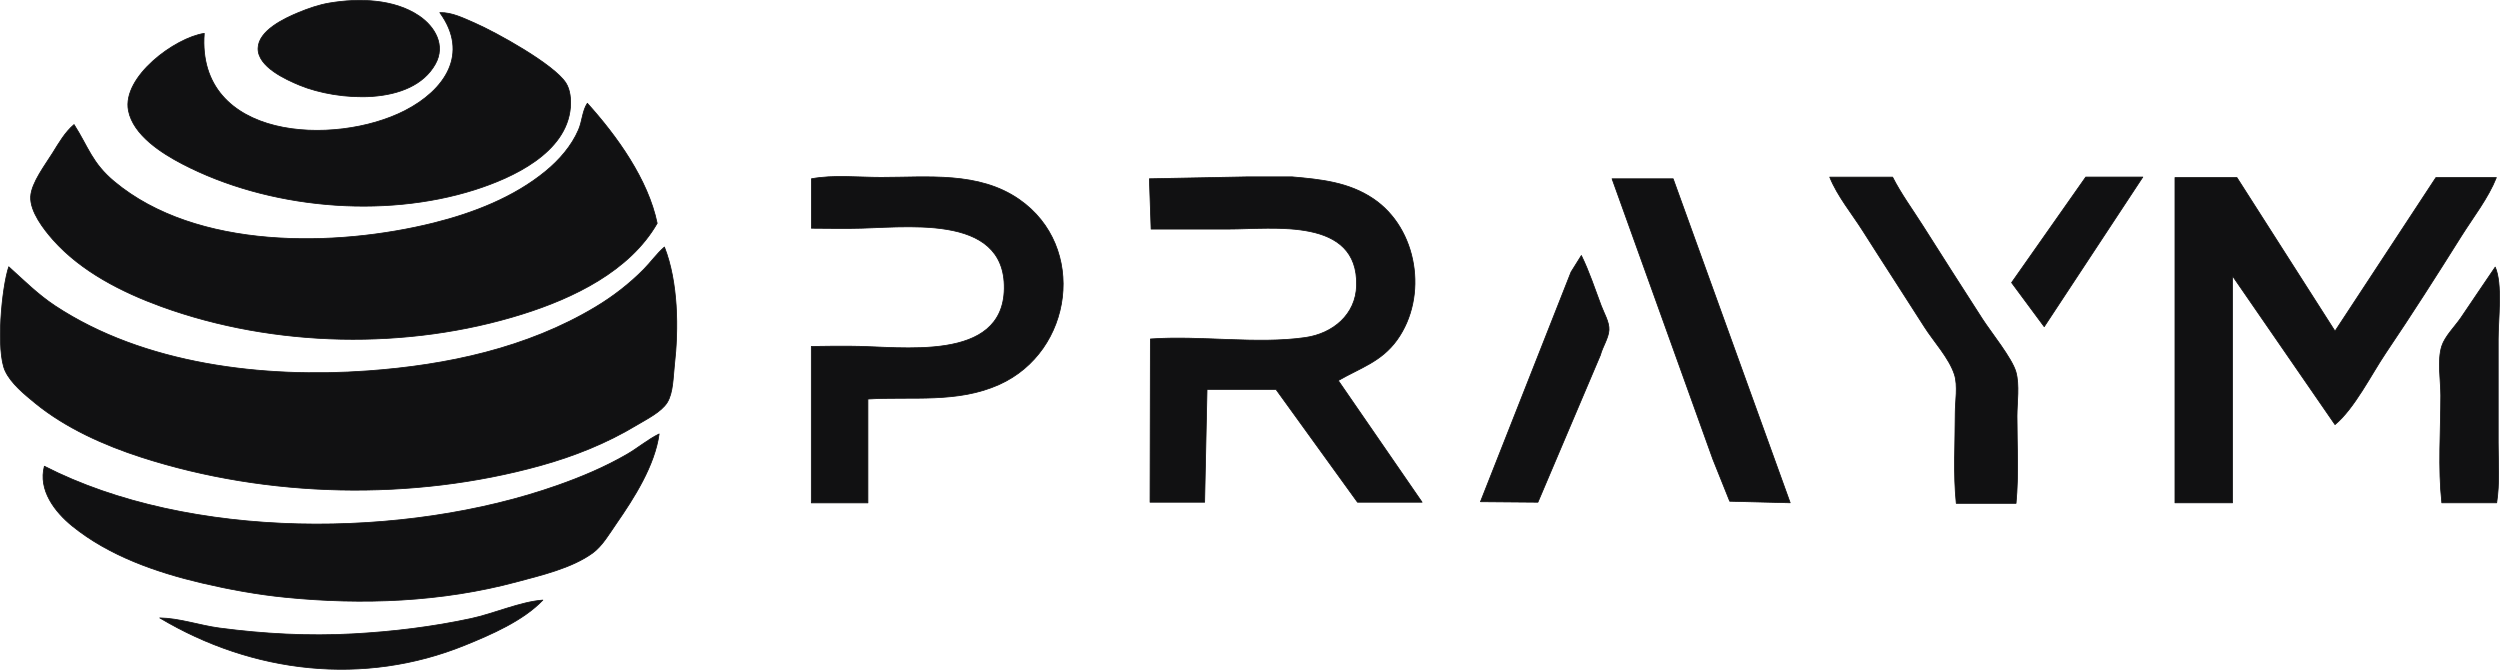
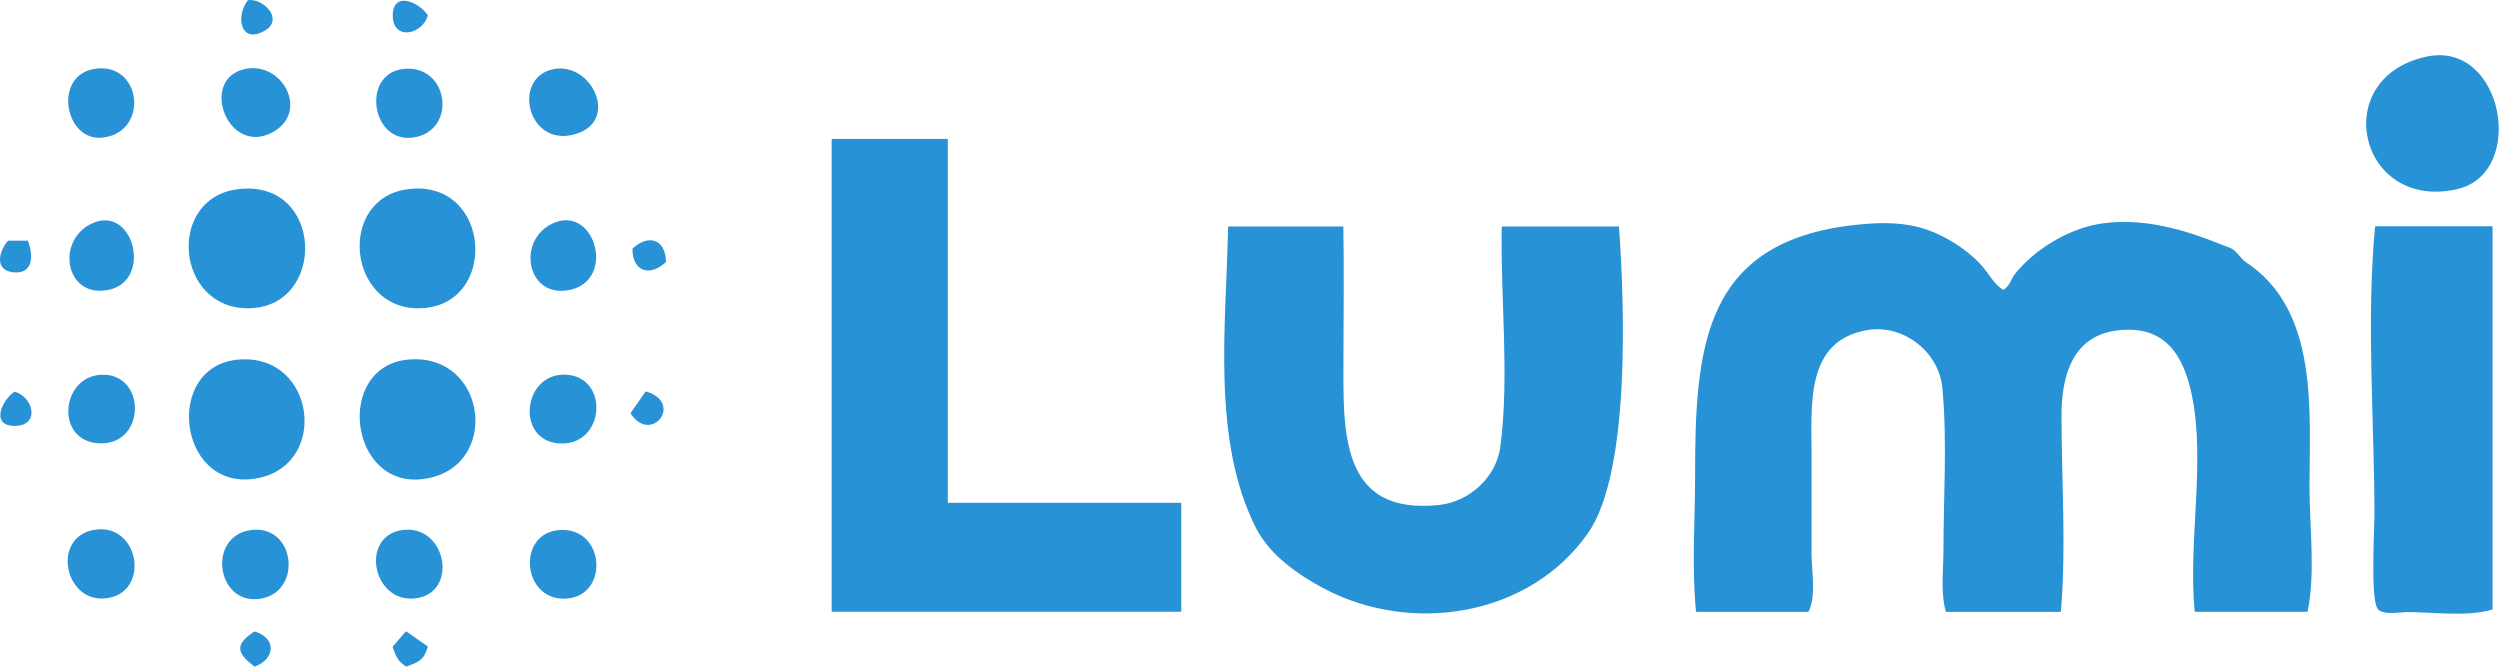
- <svg xmlns="http://www.w3.org/2000/svg" width="793" height="213" viewBox="0 0 793 213" fill="none">
-   <path fill-rule="evenodd" clip-rule="evenodd" d="M104.527 0.95C113.767 -0.59 124.976 -0.37 132.976 5.07C138.016 8.5 141.376 14.39 138.117 20.27C130.607 33.79 107.007 31.97 95.046 27.03C90.647 25.21 81.707 21.17 81.856 15.3C81.996 9.67 90.257 5.82 94.587 4.02C97.757 2.7 101.137 1.52 104.527 0.95ZM64.787 10.59C62.267 44.43 106.136 46.55 128.476 35.08C141.036 28.62 149.016 17.1 139.516 4C143.276 3.87 147.036 5.77 150.546 7.29C157.276 10.22 175.727 20.39 179.516 26.34C180.896 28.5 181.147 31.62 180.937 34.1C179.697 48.56 162.516 56.4 150.606 60.19C121.476 69.45 84.957 66.13 57.827 52C51.356 48.63 42.246 42.88 40.736 35.06C38.687 24.38 55.486 11.98 64.787 10.59ZM186.307 32.76C195.657 43.13 205.596 56.93 208.456 70.83C199.757 86.02 181.727 94.62 165.657 99.65C129.317 111.05 86.996 110.25 51.157 97.22C38.687 92.68 25.767 86.14 16.837 76.08C13.877 72.74 9.486 67.09 9.726 62.36C9.946 57.99 14.466 52.14 16.716 48.5C18.677 45.34 20.646 41.91 23.486 39.51C28.067 46.69 29.157 51.68 36.267 57.61C62.397 79.37 106.487 78.47 137.617 70.71C150.107 67.59 163.016 62.59 173.076 54.32C177.386 50.77 181.267 46.36 183.497 41.2C184.707 38.41 184.706 35.16 186.307 32.76ZM275.297 126.57C275.297 137.55 275.297 148.53 275.297 159.51C269.316 159.51 263.337 159.51 257.357 159.51C257.357 142.97 257.357 126.44 257.357 109.9C261.596 109.79 265.837 109.82 270.077 109.82C285.687 109.82 318.217 115.19 318.557 91.53C318.907 67.04 286.117 72.44 270.077 72.44C265.847 72.44 261.617 72.46 257.387 72.39C257.387 67.16 257.387 61.94 257.387 56.71C264.407 55.4 272.307 56.27 279.487 56.27C294.277 56.27 310.477 54.36 323.286 63.26C344.876 78.26 340.347 111.45 316.957 121.96C303.667 127.94 289.367 125.71 275.297 126.57ZM395.716 56.1C400.426 56.1 405.136 56.1 409.836 56.1C418.916 56.89 427.737 57.77 435.536 63C449.697 72.47 453.057 94.05 443.117 107.86C438.127 114.78 431.457 116.69 424.497 120.71C433.357 133.57 442.227 146.44 451.086 159.3C444.266 159.3 437.436 159.3 430.607 159.3C421.997 147.38 413.377 135.46 404.757 123.53C397.467 123.53 390.167 123.53 382.867 123.53C382.617 135.46 382.367 147.38 382.107 159.3C376.337 159.3 370.566 159.3 364.797 159.3C364.837 142.04 364.866 124.79 364.906 107.53C380.667 106.37 398.747 109.28 414.077 107.06C422.797 105.8 430.067 99.82 430.307 90.59C430.867 68.77 403.997 72.66 389.607 72.66C386.156 72.66 382.697 72.66 379.247 72.66C374.547 72.66 369.837 72.67 365.137 72.67C364.947 67.35 364.766 62.03 364.586 56.71C374.966 56.51 385.346 56.31 395.716 56.1ZM567.846 159.48C561.456 159.32 555.057 159.15 548.667 158.99C546.877 154.54 545.097 150.1 543.317 145.65C532.667 116 522.006 86.36 511.346 56.71C517.807 56.71 524.266 56.71 530.727 56.71C543.107 90.97 555.477 125.22 567.846 159.48ZM600.327 56.18C602.977 61.42 606.607 66.38 609.786 71.38C616.117 81.33 622.437 91.31 628.846 101.22C631.516 105.36 638.227 113.65 639.447 117.95C640.647 122.18 639.786 127.62 639.786 132C639.786 141.16 640.357 150.54 639.487 159.65C633.167 159.65 626.846 159.65 620.526 159.65C619.557 150.25 620.197 140.52 620.197 131.06C620.197 127.35 621.097 122.34 619.947 118.79C618.247 113.55 613.346 108.3 610.396 103.65C603.956 93.5 597.357 83.44 590.917 73.28C587.417 67.74 582.826 62.22 580.396 56.18C587.036 56.18 593.687 56.18 600.327 56.18ZM661.607 56.16C667.637 56.16 673.667 56.16 679.697 56.16C669.277 71.98 658.846 87.81 648.427 103.63C644.977 98.97 641.527 94.31 638.077 89.65C645.917 78.49 653.757 67.32 661.607 56.16ZM709.557 56.33C719.927 72.57 730.297 88.8 740.667 105.04C751.326 88.8 761.997 72.57 772.667 56.33C779.057 56.33 785.447 56.33 791.847 56.33C789.297 62.78 784.527 68.87 780.817 74.77C772.967 87.28 765.067 99.67 756.797 111.92C752.206 118.73 746.807 129.6 740.667 134.68C729.817 118.96 718.977 103.23 708.137 87.51C708.137 111.51 708.137 135.5 708.137 159.5C702.057 159.5 695.977 159.5 689.906 159.5C689.906 125.11 689.906 90.72 689.906 56.33C696.456 56.33 703.007 56.33 709.557 56.33ZM2.777 84.62C7.597 88.97 12.056 93.44 17.517 97.04C45.797 115.67 83.677 120.03 116.666 117.64C141.667 115.84 167.146 110.44 188.896 97.38C194.456 94.05 199.646 90.04 204.196 85.43C206.466 83.12 208.346 80.43 210.756 78.36C215.126 89.48 215.266 104.3 213.916 116C213.506 119.55 213.557 124.59 211.627 127.68C209.737 130.71 204.876 133.1 201.896 134.89C192.346 140.64 182.046 144.74 171.326 147.71C130.806 158.93 84.876 157.95 44.856 145.04C33.066 141.23 20.776 135.75 11.136 127.85C7.816 125.13 3.476 121.62 1.636 117.63C-1.274 111.35 0.527 91.34 2.777 84.62ZM507.656 112.62C501.047 128.18 494.437 143.74 487.827 159.3C481.757 159.25 475.677 159.2 469.607 159.14C479.177 134.86 488.757 110.57 498.336 86.29C499.426 84.54 500.517 82.8 501.607 81.05C504.107 86.15 505.917 91.68 507.917 97C508.767 99.29 510.517 102.19 510.377 104.67C510.227 107.28 508.297 110.08 507.656 112.62ZM791.487 84.72C793.847 90.12 792.427 101.23 792.427 107.53C792.427 118.51 792.427 129.49 792.427 140.48C792.427 146.76 792.927 153.3 791.947 159.49C786.147 159.49 780.346 159.49 774.547 159.49C773.317 148.34 774.217 136.65 774.217 125.42C774.217 120.7 773.086 114.3 774.526 109.79C775.516 106.69 778.747 103.51 780.577 100.83C784.227 95.47 787.817 90.07 791.487 84.72ZM209.076 137.65C207.696 147.66 201.166 157.92 195.486 166.11C193.337 169.2 191.027 173.23 187.926 175.46C181.257 180.25 171.707 182.46 163.907 184.56C140.087 190.96 114.977 191.91 90.516 189.47C81.636 188.59 72.796 186.97 64.117 184.94C49.666 181.55 34.627 176.33 22.956 166.88C17.337 162.33 12.086 155.4 14.076 147.89C60.206 171.5 128.617 170.99 176.777 153.99C184.396 151.31 191.877 148.16 198.877 144.11C202.317 142.12 205.586 139.35 209.076 137.65ZM172.187 190.35C165.957 196.9 155.726 201.31 147.476 204.66C115.346 217.7 80.097 213.56 50.676 196C56.926 196.1 63.367 198.38 69.606 199.21C83.576 201.06 97.867 201.84 111.957 201.06C124.557 200.37 137.126 198.85 149.456 196.19C156.656 194.64 165.127 190.86 172.187 190.35Z" fill="#111112" stroke="#111112" stroke-width="0.25" stroke-linejoin="round" />
+ <svg xmlns="http://www.w3.org/2000/svg" width="396" height="106" viewBox="0 0 396 106" fill="none">
+   <path fill-rule="evenodd" clip-rule="evenodd" d="M39.328 0.148C41.528 -0.172 44.748 2.948 42.018 4.658C38.268 7.008 37.398 2.718 39.328 0.148ZM67.638 2.458C66.778 5.358 62.328 6.318 62.338 2.458C62.338 -1.352 66.348 0.498 67.638 2.458ZM384.398 9.088C396.388 6.528 400.078 27.288 389.258 29.818C373.798 33.438 368.878 12.408 384.398 9.088ZM14.718 11.088C22.238 9.578 23.628 20.748 16.318 21.668C10.468 22.398 8.578 12.318 14.718 11.088ZM38.708 11.078C44.568 9.708 48.858 17.628 43.198 20.798C36.258 24.688 31.718 12.728 38.708 11.078ZM63.708 11.078C70.988 10.038 72.418 20.778 65.318 21.678C58.988 22.478 57.448 11.968 63.708 11.078ZM87.698 11.078C93.488 9.928 97.758 18.678 91.618 20.948C83.818 23.838 81.028 12.398 87.698 11.078ZM150.008 22.128C150.008 41.348 150.008 60.558 150.008 79.768C162.338 79.768 174.668 79.768 186.988 79.768C186.988 85.438 186.988 91.108 186.988 96.778C168.618 96.778 150.238 96.778 131.858 96.778C131.858 71.898 131.858 47.018 131.858 22.128C137.908 22.128 143.958 22.128 150.008 22.128ZM37.718 30.088C51.198 28.438 51.648 48.628 39.328 48.708C27.938 48.788 26.508 31.458 37.718 30.088ZM64.708 30.078C77.798 28.478 78.908 48.618 66.328 48.708C55.158 48.798 53.528 31.448 64.708 30.078ZM365.418 96.788C359.528 96.788 353.648 96.788 347.758 96.788C346.708 85.908 349.498 73.148 347.328 62.638C346.018 56.328 343.168 51.428 335.658 52.178C328.228 52.928 326.418 59.388 326.418 65.788C326.418 76.028 327.178 86.598 326.328 96.798C320.328 96.798 314.328 96.798 308.328 96.798C307.488 93.788 307.968 90.238 307.968 87.128C307.968 78.648 308.588 69.898 307.798 61.458C307.268 55.688 301.568 51.128 295.658 52.178C285.738 53.948 286.838 64.238 286.828 72.128C286.828 77.348 286.828 82.568 286.828 87.788C286.828 90.378 287.598 94.528 286.358 96.798C280.498 96.798 274.638 96.798 268.768 96.798C268.078 89.798 268.628 82.498 268.628 75.458C268.628 55.158 269.808 38.308 293.998 35.738C297.198 35.398 300.418 35.268 303.618 36.038C307.248 36.908 311.288 39.348 313.808 42.148C315.058 43.548 315.668 45.038 317.328 46.088C318.558 45.308 318.528 44.368 319.378 43.338C322.158 39.958 326.298 37.318 330.408 36.088C333.848 35.058 337.858 35.108 341.328 35.698C345.758 36.448 349.328 37.858 353.248 39.398C354.208 39.778 354.808 41.068 355.668 41.628C367.208 49.168 365.698 65.128 365.698 77.128C365.698 83.418 366.658 90.628 365.418 96.788ZM15.058 35.328C21.078 33.068 23.838 44.188 17.388 45.738C10.328 47.438 8.808 37.678 15.058 35.328ZM88.058 35.318C94.158 33.038 97.258 44.118 90.418 45.758C83.438 47.428 81.788 37.658 88.058 35.318ZM212.658 35.998C212.788 42.818 212.688 49.638 212.678 56.458C212.668 68.008 211.908 81.838 227.998 80.108C232.788 79.588 237.128 75.708 237.778 70.788C239.248 59.478 237.788 47.398 237.998 35.998C244.108 35.998 250.218 35.998 256.328 35.998C257.188 47.938 258.188 74.748 251.428 84.388C242.118 97.648 223.468 100.348 209.828 93.138C205.798 91.018 201.218 87.848 199.048 83.558C192.008 69.608 194.348 51.488 194.658 35.998C200.658 35.998 206.658 35.998 212.658 35.998ZM394.698 35.968C394.698 56.128 394.698 76.298 394.698 96.458C390.638 97.598 385.548 96.828 381.328 96.828C380.188 96.828 377.678 97.318 376.808 96.468C375.558 95.248 376.238 83.818 376.238 81.458C376.218 66.488 374.938 50.858 376.328 35.968C382.448 35.968 388.578 35.968 394.698 35.968ZM4.328 38.248C5.088 40.218 5.278 43.188 2.328 43.028C-0.862 42.848 -0.022 39.818 1.328 38.248C2.328 38.248 3.328 38.248 4.328 38.248ZM105.368 41.458C102.988 43.638 100.348 43.018 100.298 39.458C102.678 37.238 105.288 37.928 105.368 41.458ZM37.718 57.088C50.048 55.978 52.168 74.248 39.998 75.748C28.288 77.198 26.168 58.128 37.718 57.088ZM64.708 57.078C77.168 55.988 79.228 74.208 66.998 75.758C55.378 77.228 53.198 58.088 64.708 57.078ZM16.328 59.478C23.188 59.478 22.878 70.838 15.328 70.068C8.798 69.408 9.918 59.478 16.328 59.478ZM89.328 59.468C96.518 59.468 95.788 70.848 88.328 70.088C81.938 69.438 82.998 59.468 89.328 59.468ZM2.328 62.168C5.208 63.028 6.178 67.358 2.328 67.338C-1.492 67.328 0.598 63.308 2.328 62.168ZM102.328 62.138C108.118 63.888 103.078 70.168 100.018 65.458C100.788 64.348 101.558 63.248 102.328 62.138ZM14.738 84.088C21.988 82.628 23.818 93.978 16.658 94.658C10.358 95.258 8.388 85.368 14.738 84.088ZM39.728 84.088C46.728 83.108 47.848 93.908 40.998 94.748C34.408 95.548 32.988 85.038 39.728 84.088ZM63.718 84.088C70.638 83.108 72.568 93.998 65.658 94.668C59.098 95.308 57.208 84.998 63.718 84.088ZM88.708 84.078C95.838 83.658 96.388 94.658 89.328 94.708C82.818 94.768 82.028 84.478 88.708 84.078ZM40.328 100.158C43.708 101.178 43.428 104.288 40.338 105.458C37.648 103.378 37.268 102.188 40.328 100.158ZM64.328 100.148C65.428 100.918 66.538 101.688 67.638 102.458C67.008 104.528 66.248 104.748 64.358 105.458C62.988 104.498 62.918 104.058 62.328 102.478C62.998 101.708 63.658 100.928 64.328 100.148Z" fill="#2892D7" stroke="#2892D7" stroke-width="0.25" stroke-linejoin="round" />
</svg>
